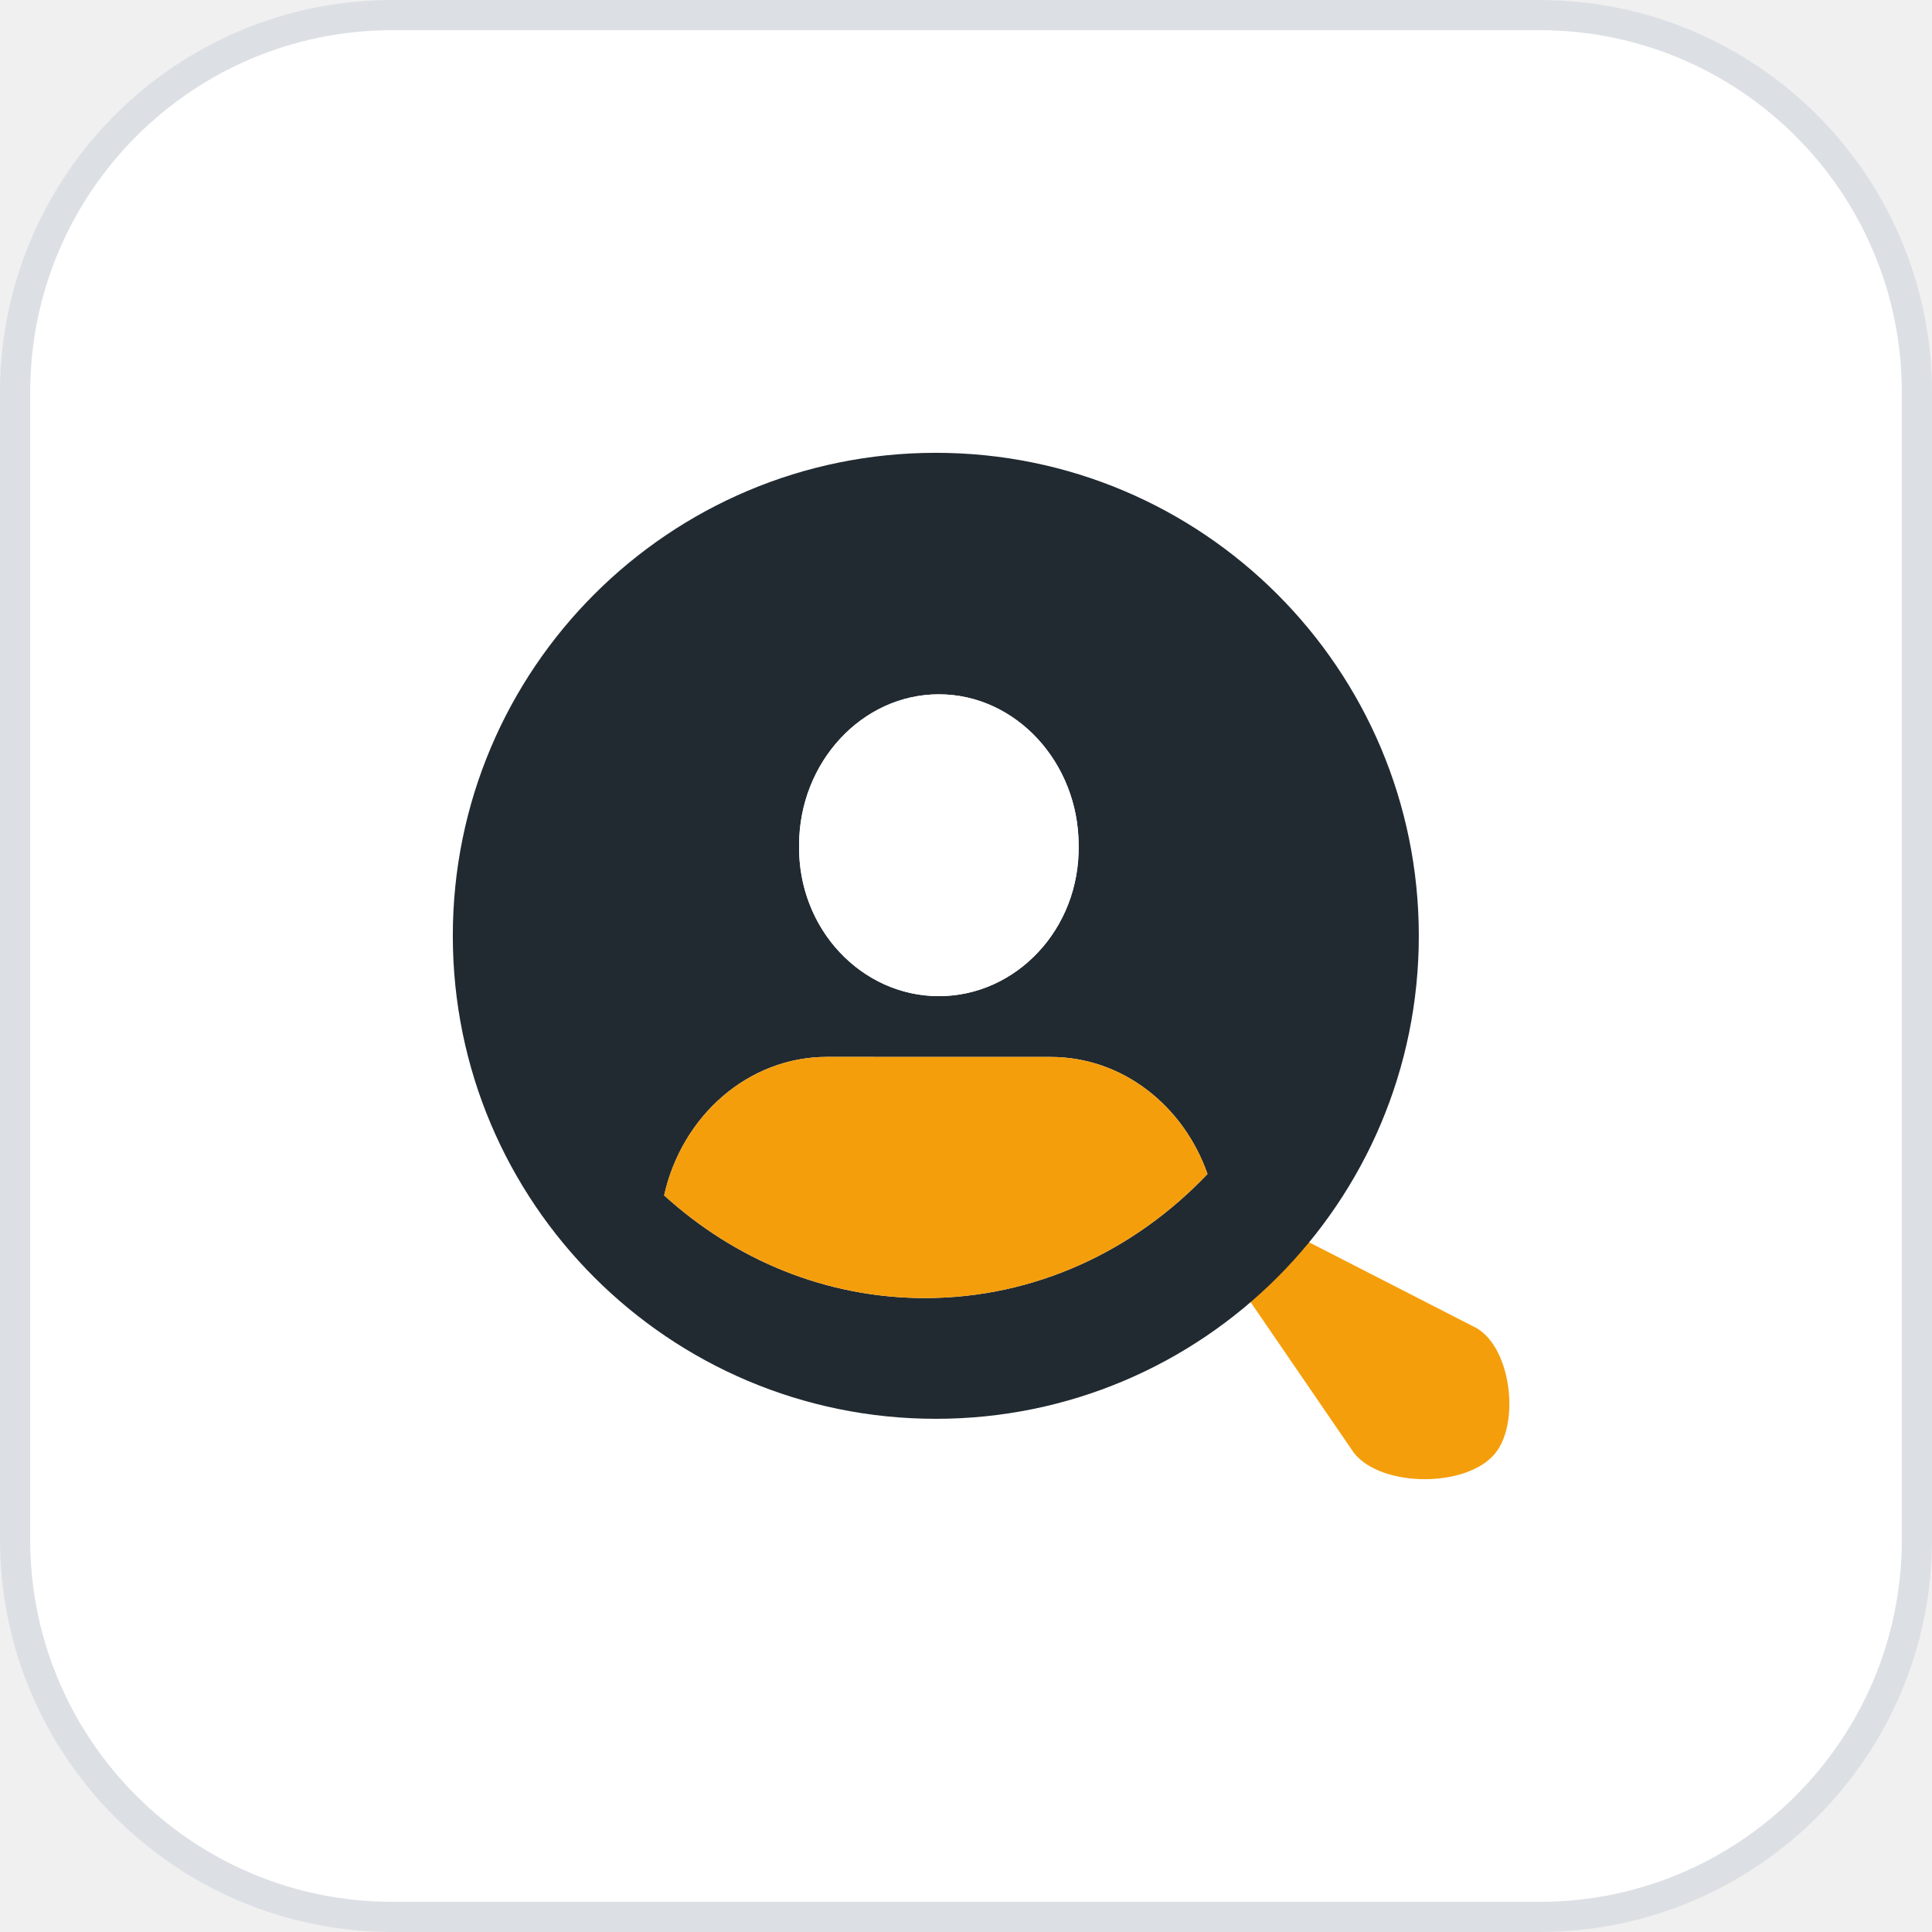
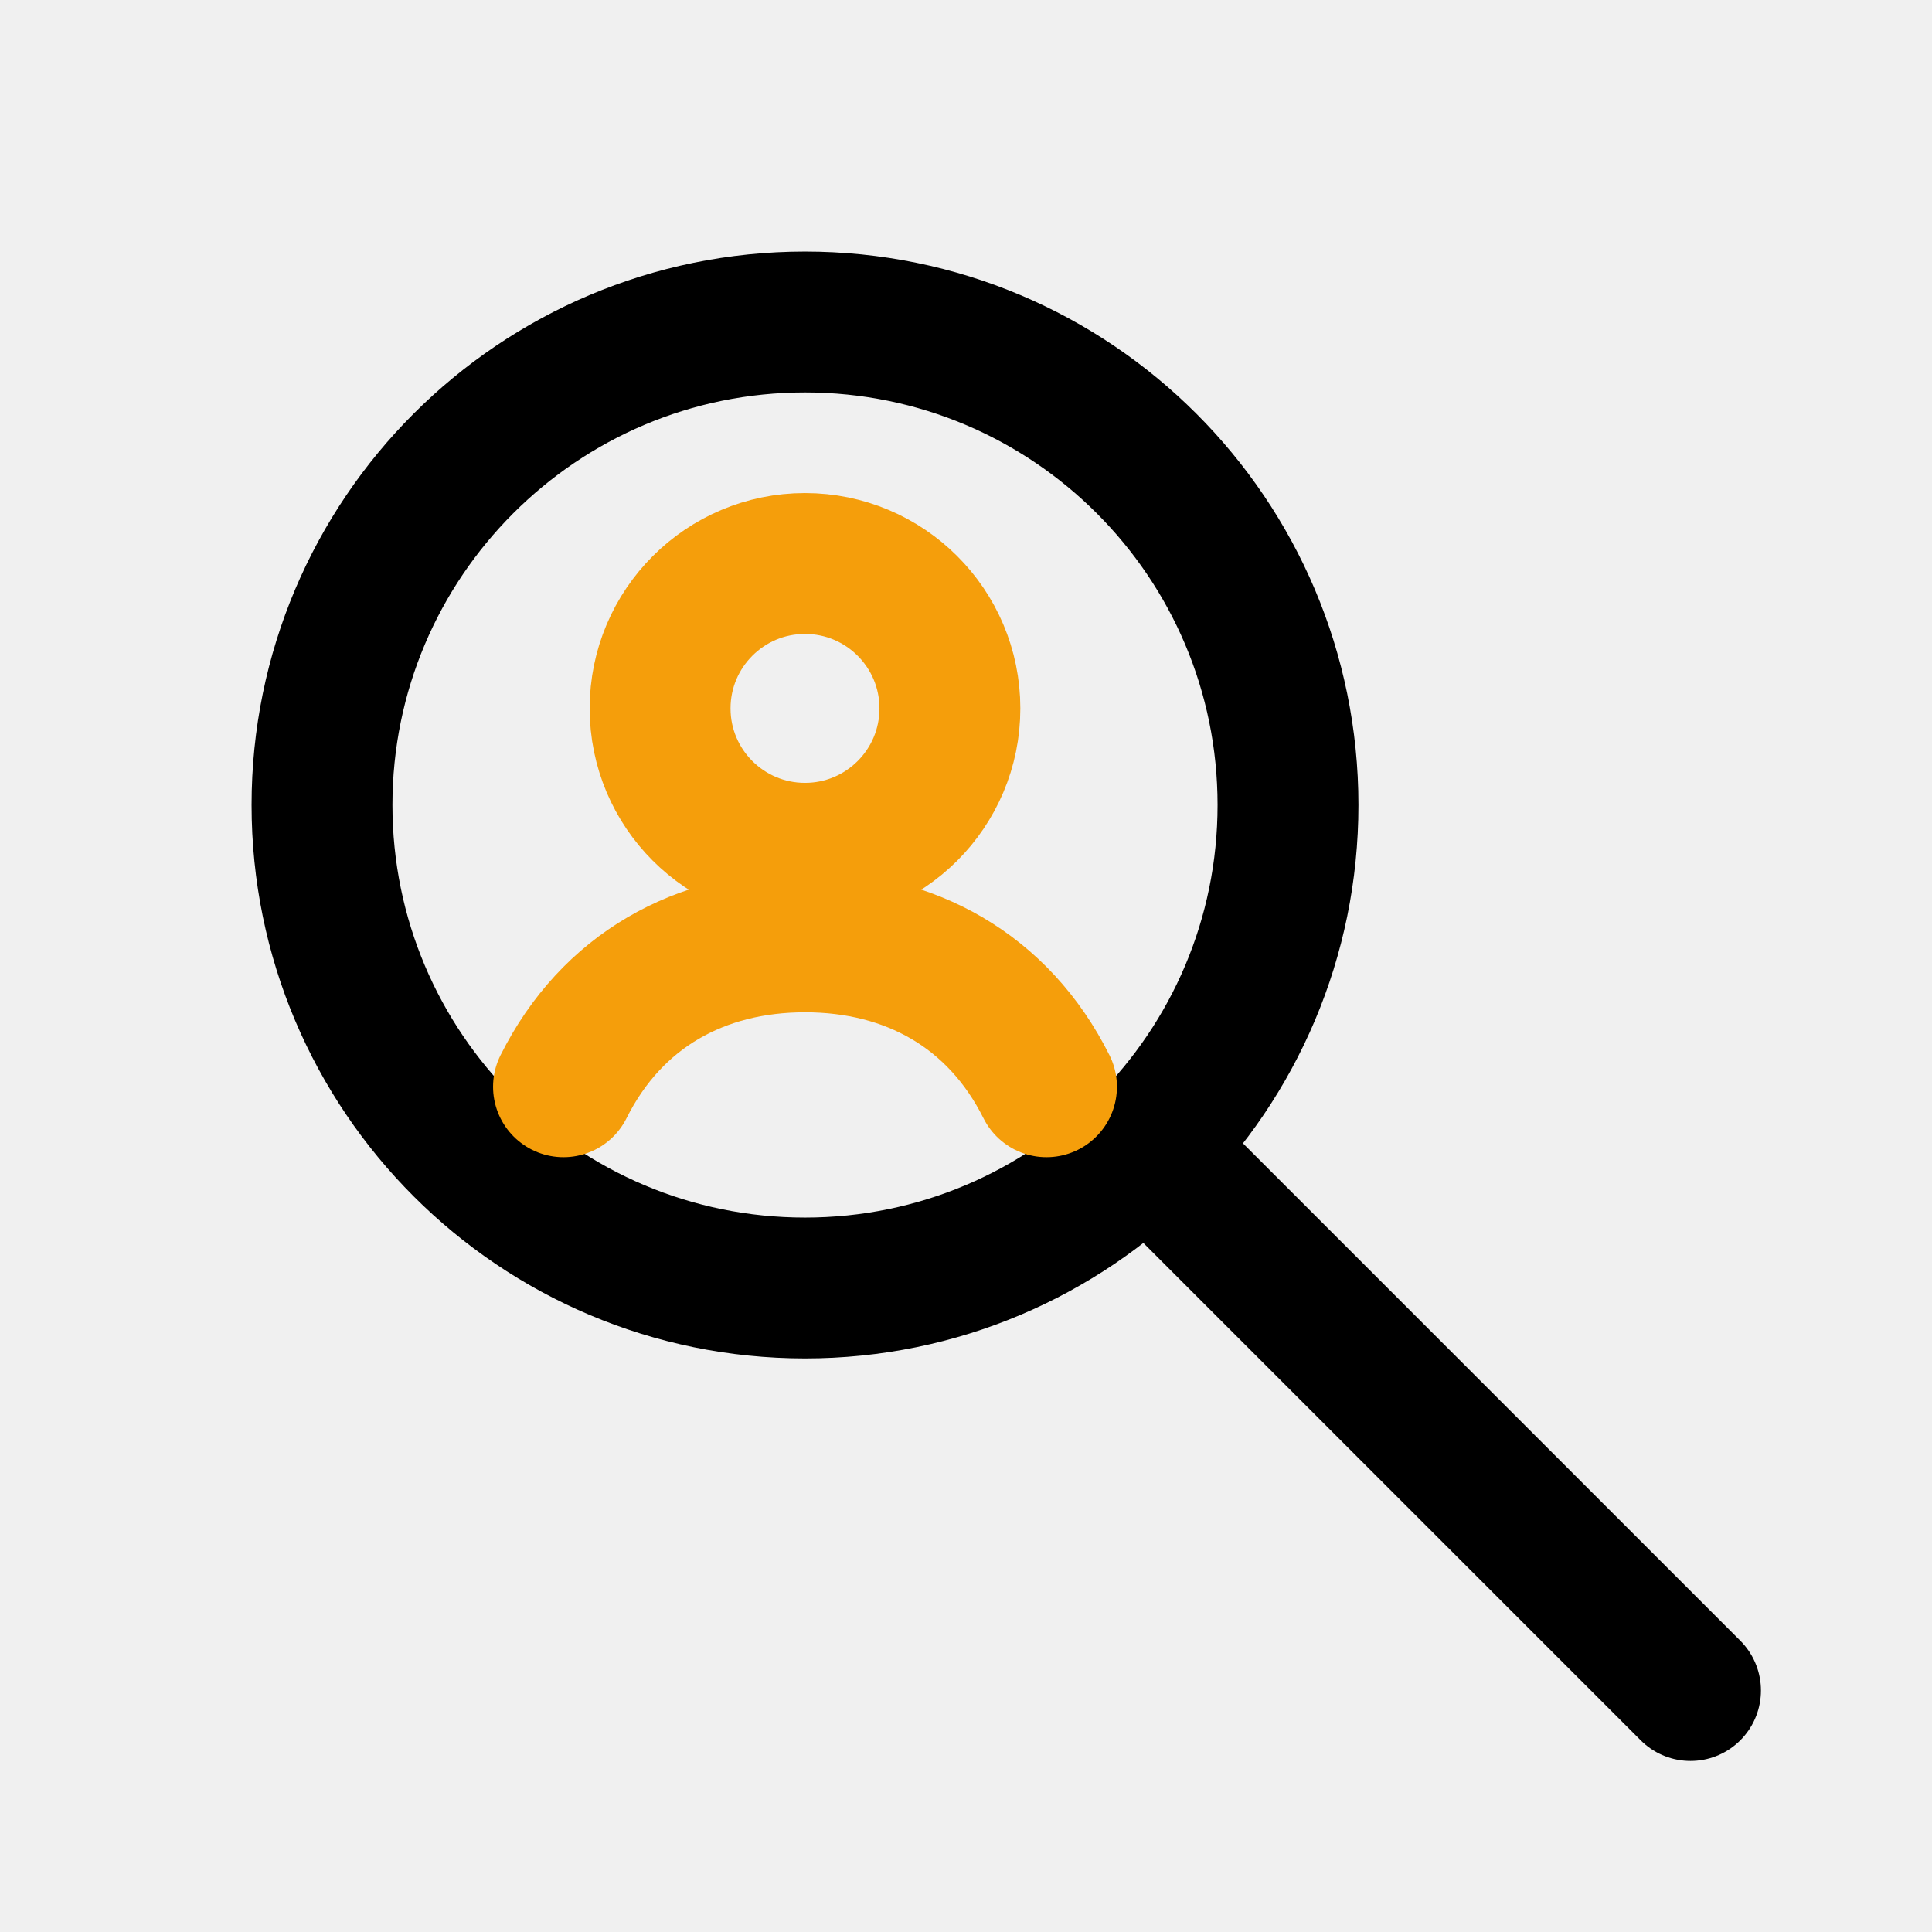
- <svg xmlns="http://www.w3.org/2000/svg" width="64" height="64" viewBox="0 0 64 64" fill="none">
-   <rect x="0.5" y="0.5" width="63" height="63" rx="12.5" fill="white" />
-   <rect x="0.5" y="0.5" width="63" height="63" rx="12.5" stroke="#DCE0E5" />
-   <path d="M41.116 40L48.917 43.997C50.061 44.669 50.349 47.118 49.539 48.133C48.617 49.289 45.774 49.289 44.853 48.133L40 41.049L41.116 40Z" fill="#F59E0B" />
-   <path fill-rule="evenodd" clip-rule="evenodd" d="M15 31C15 22.163 22.163 15 31 15C39.837 15 47 22.163 47 31C47 39.837 39.837 47 31 47C22.163 47 15 39.837 15 31ZM31.101 32.999C28.553 32.999 26.427 30.783 26.471 27.996C26.471 25.256 28.553 23 31.101 23C33.65 23 35.731 25.261 35.731 28.001C35.776 30.788 33.65 32.999 31.101 32.999ZM27.4 35.011L34.805 35.013C37.18 35.013 39.207 36.624 40 38.89C37.582 41.434 34.28 43 30.638 43C27.348 43 24.334 41.721 22 39.598C22.588 36.966 24.783 35.011 27.4 35.011Z" fill="#212A31" />
-   <path d="M26.471 27.996C26.427 30.783 28.553 32.999 31.101 32.999C33.65 32.999 35.776 30.788 35.731 28.001C35.731 25.261 33.65 23 31.101 23C28.553 23 26.471 25.256 26.471 27.996Z" fill="white" />
-   <path d="M34.805 35.013L27.4 35.011C24.783 35.011 22.588 36.966 22 39.598C24.334 41.721 27.348 43 30.638 43C34.28 43 37.582 41.434 40 38.89C39.207 36.624 37.18 35.013 34.805 35.013Z" fill="#F59E0B" />
+ <svg xmlns="http://www.w3.org/2000/svg" width="24" height="24" viewBox="0 0 24 24" fill="none" stroke="currentColor" stroke-width="1.75" stroke-linecap="round" stroke-linejoin="round">
+   <circle cx="10" cy="10" r="6" />
+   <path d="M14.5 14.5L21 21" />
+   <circle cx="10" cy="8.8" r="1.8" stroke="#F59E0B" />
+   <path d="M7 13.5c.6-1.2 1.7-1.8 3-1.8s2.4.6 3 1.8" stroke="#F59E0B" />
</svg>
